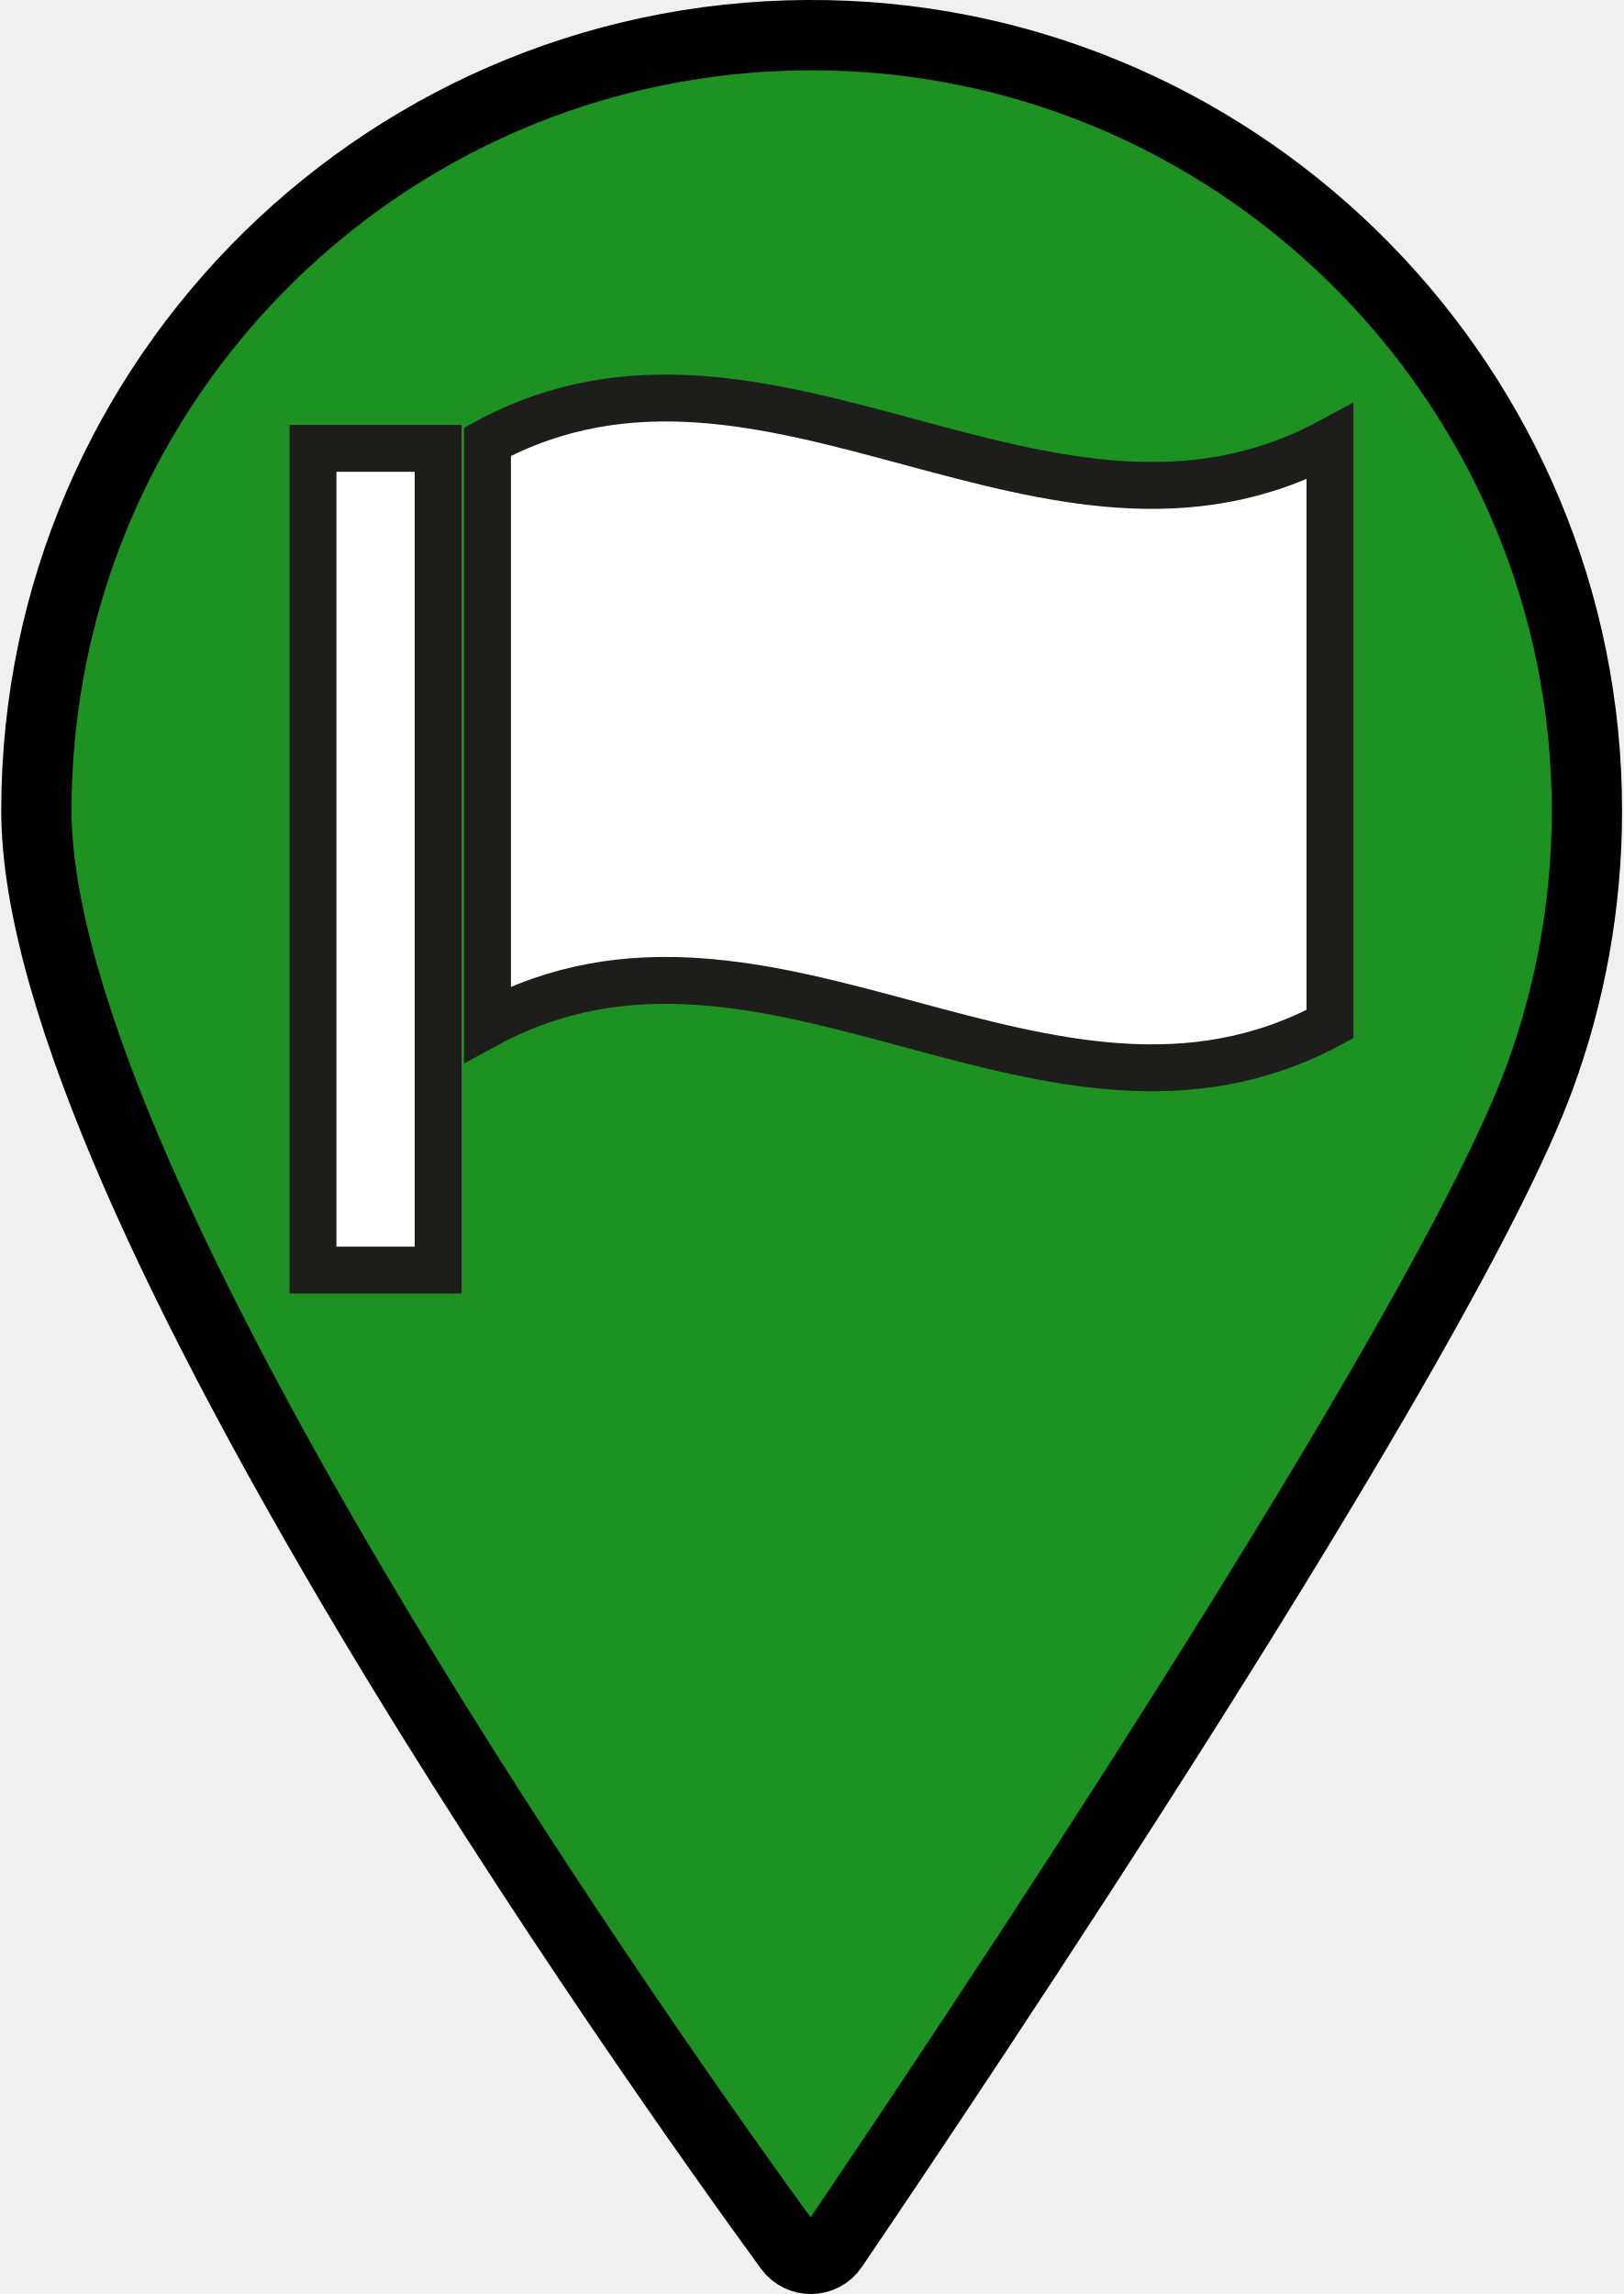
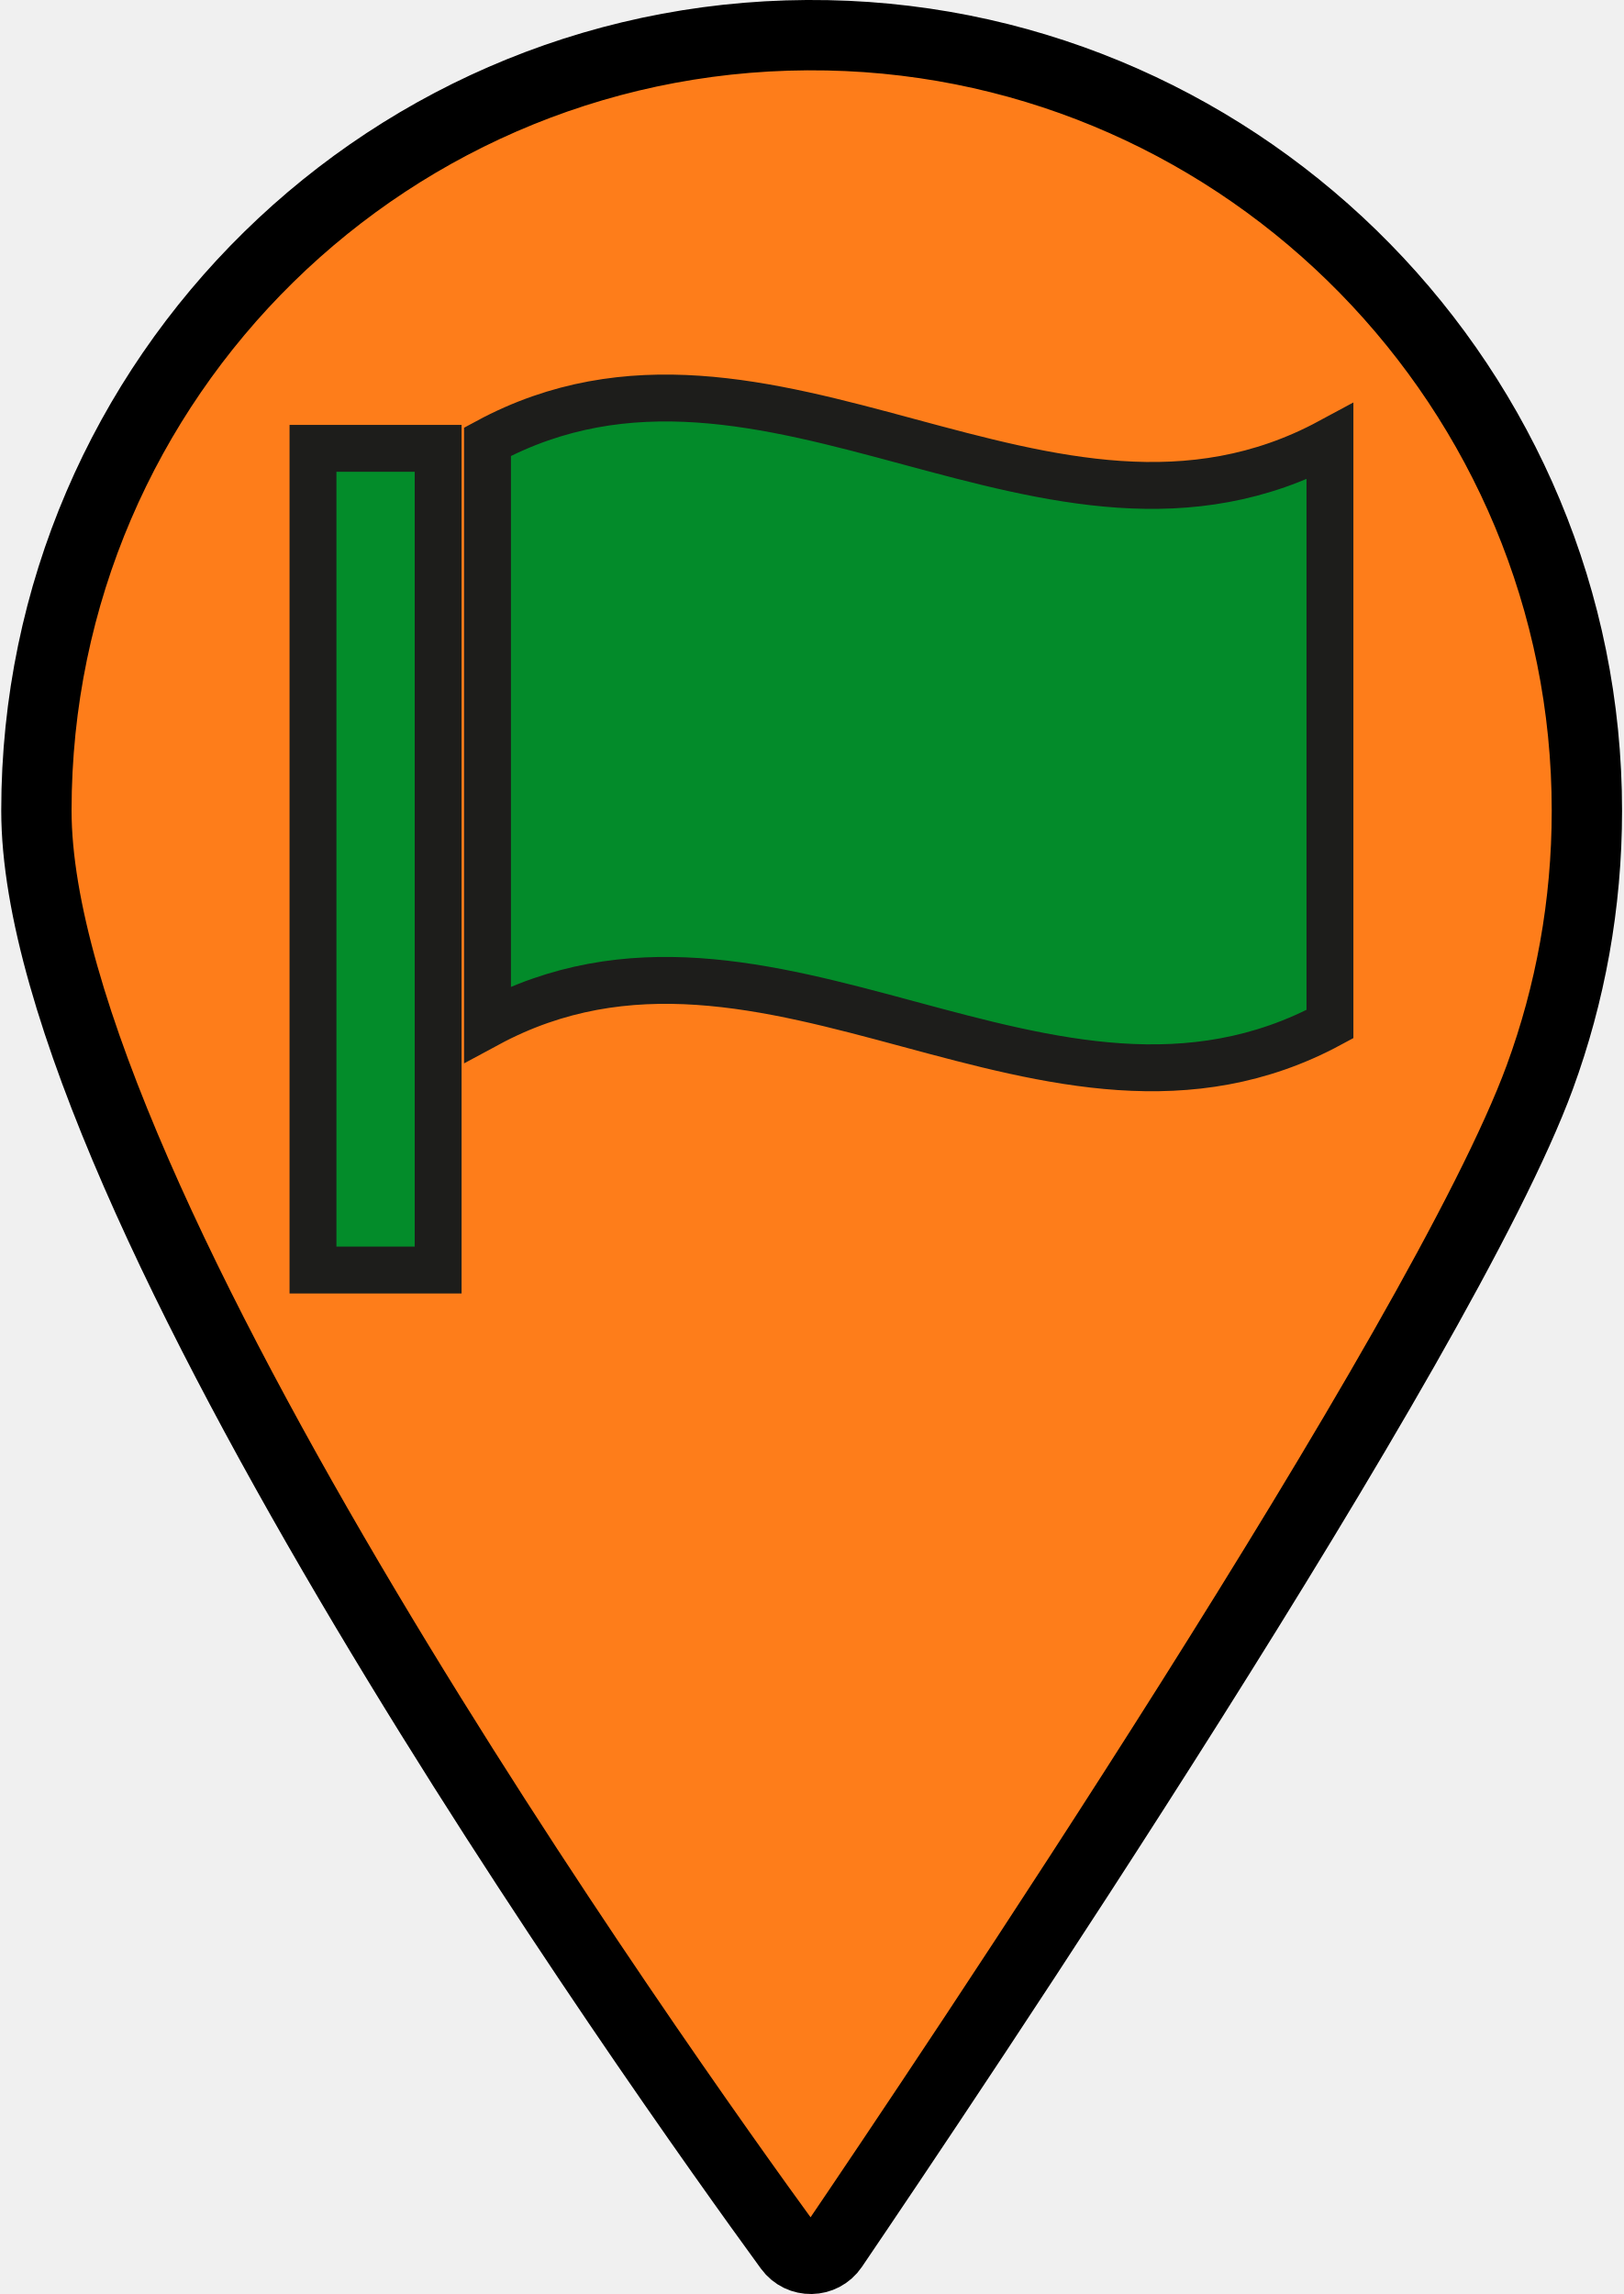
<svg xmlns="http://www.w3.org/2000/svg" height="45.5" viewBox="0 0 345.75 489.31" width="32.2" version="1.1" id="svg5">
  <defs id="defs5" />
-   <path d="m338.25 172.94c0 19.96-3.55 39.09-10.04 56.8-20.63 56.33-127.49 215.19-150.83 249.59-2.2 3.24-6.95 3.33-9.26.16-27.06-37.13-160.62-224.53-160.62-306.61 0-92.46 75.87-167.2 168.75-165.35 89.71 1.79 162.04 75.67 162 165.41z" fill="#5db670" stroke="#000" stroke-miterlimit="10" stroke-width="15" id="path1" style="fill:#1d9222;fill-opacity:1" />
-   <path d="m66.5 95.63h26.7v175.27h-26.7z" fill="#fff" stroke="#1d1d1b" stroke-miterlimit="10" stroke-width="10" id="path2" />
-   <path d="m283.44 218.44c-59.9 32.3-119.8-32.3-179.71 0v-124.22c59.9-32.3 119.8 32.3 179.71 0z" fill="#fff" id="path3" />
+   <path d="m338.25 172.94c0 19.96-3.55 39.09-10.04 56.8-20.63 56.33-127.49 215.19-150.83 249.59-2.2 3.24-6.95 3.33-9.26.16-27.06-37.13-160.62-224.53-160.62-306.61 0-92.46 75.87-167.2 168.75-165.35 89.71 1.79 162.04 75.67 162 165.41z" fill="#5db670" stroke="#000" stroke-miterlimit="10" stroke-width="15" id="path1" style="fill:#fe7d1a;fill-opacity:1" />
+   <path d="m66.5 95.63h26.7v175.27h-26.7z" fill="#fff" stroke="#1d1d1b" stroke-miterlimit="10" stroke-width="10" id="path2" style="fill:#038c2a;fill-opacity:1" />
+   <path d="m283.44 218.44c-59.9 32.3-119.8-32.3-179.71 0v-124.22c59.9-32.3 119.8 32.3 179.71 0z" fill="#fff" id="path3" style="fill:#038b2a;fill-opacity:1" />
  <g stroke="#1d1d1b" stroke-miterlimit="10" stroke-width="10" id="g5">
    <path d="m283.44 218.44c-59.9 32.3-119.8-32.3-179.71 0v-124.22c59.9-32.3 119.8 32.3 179.71 0z" fill="none" id="path4" />
  </g>
</svg>
